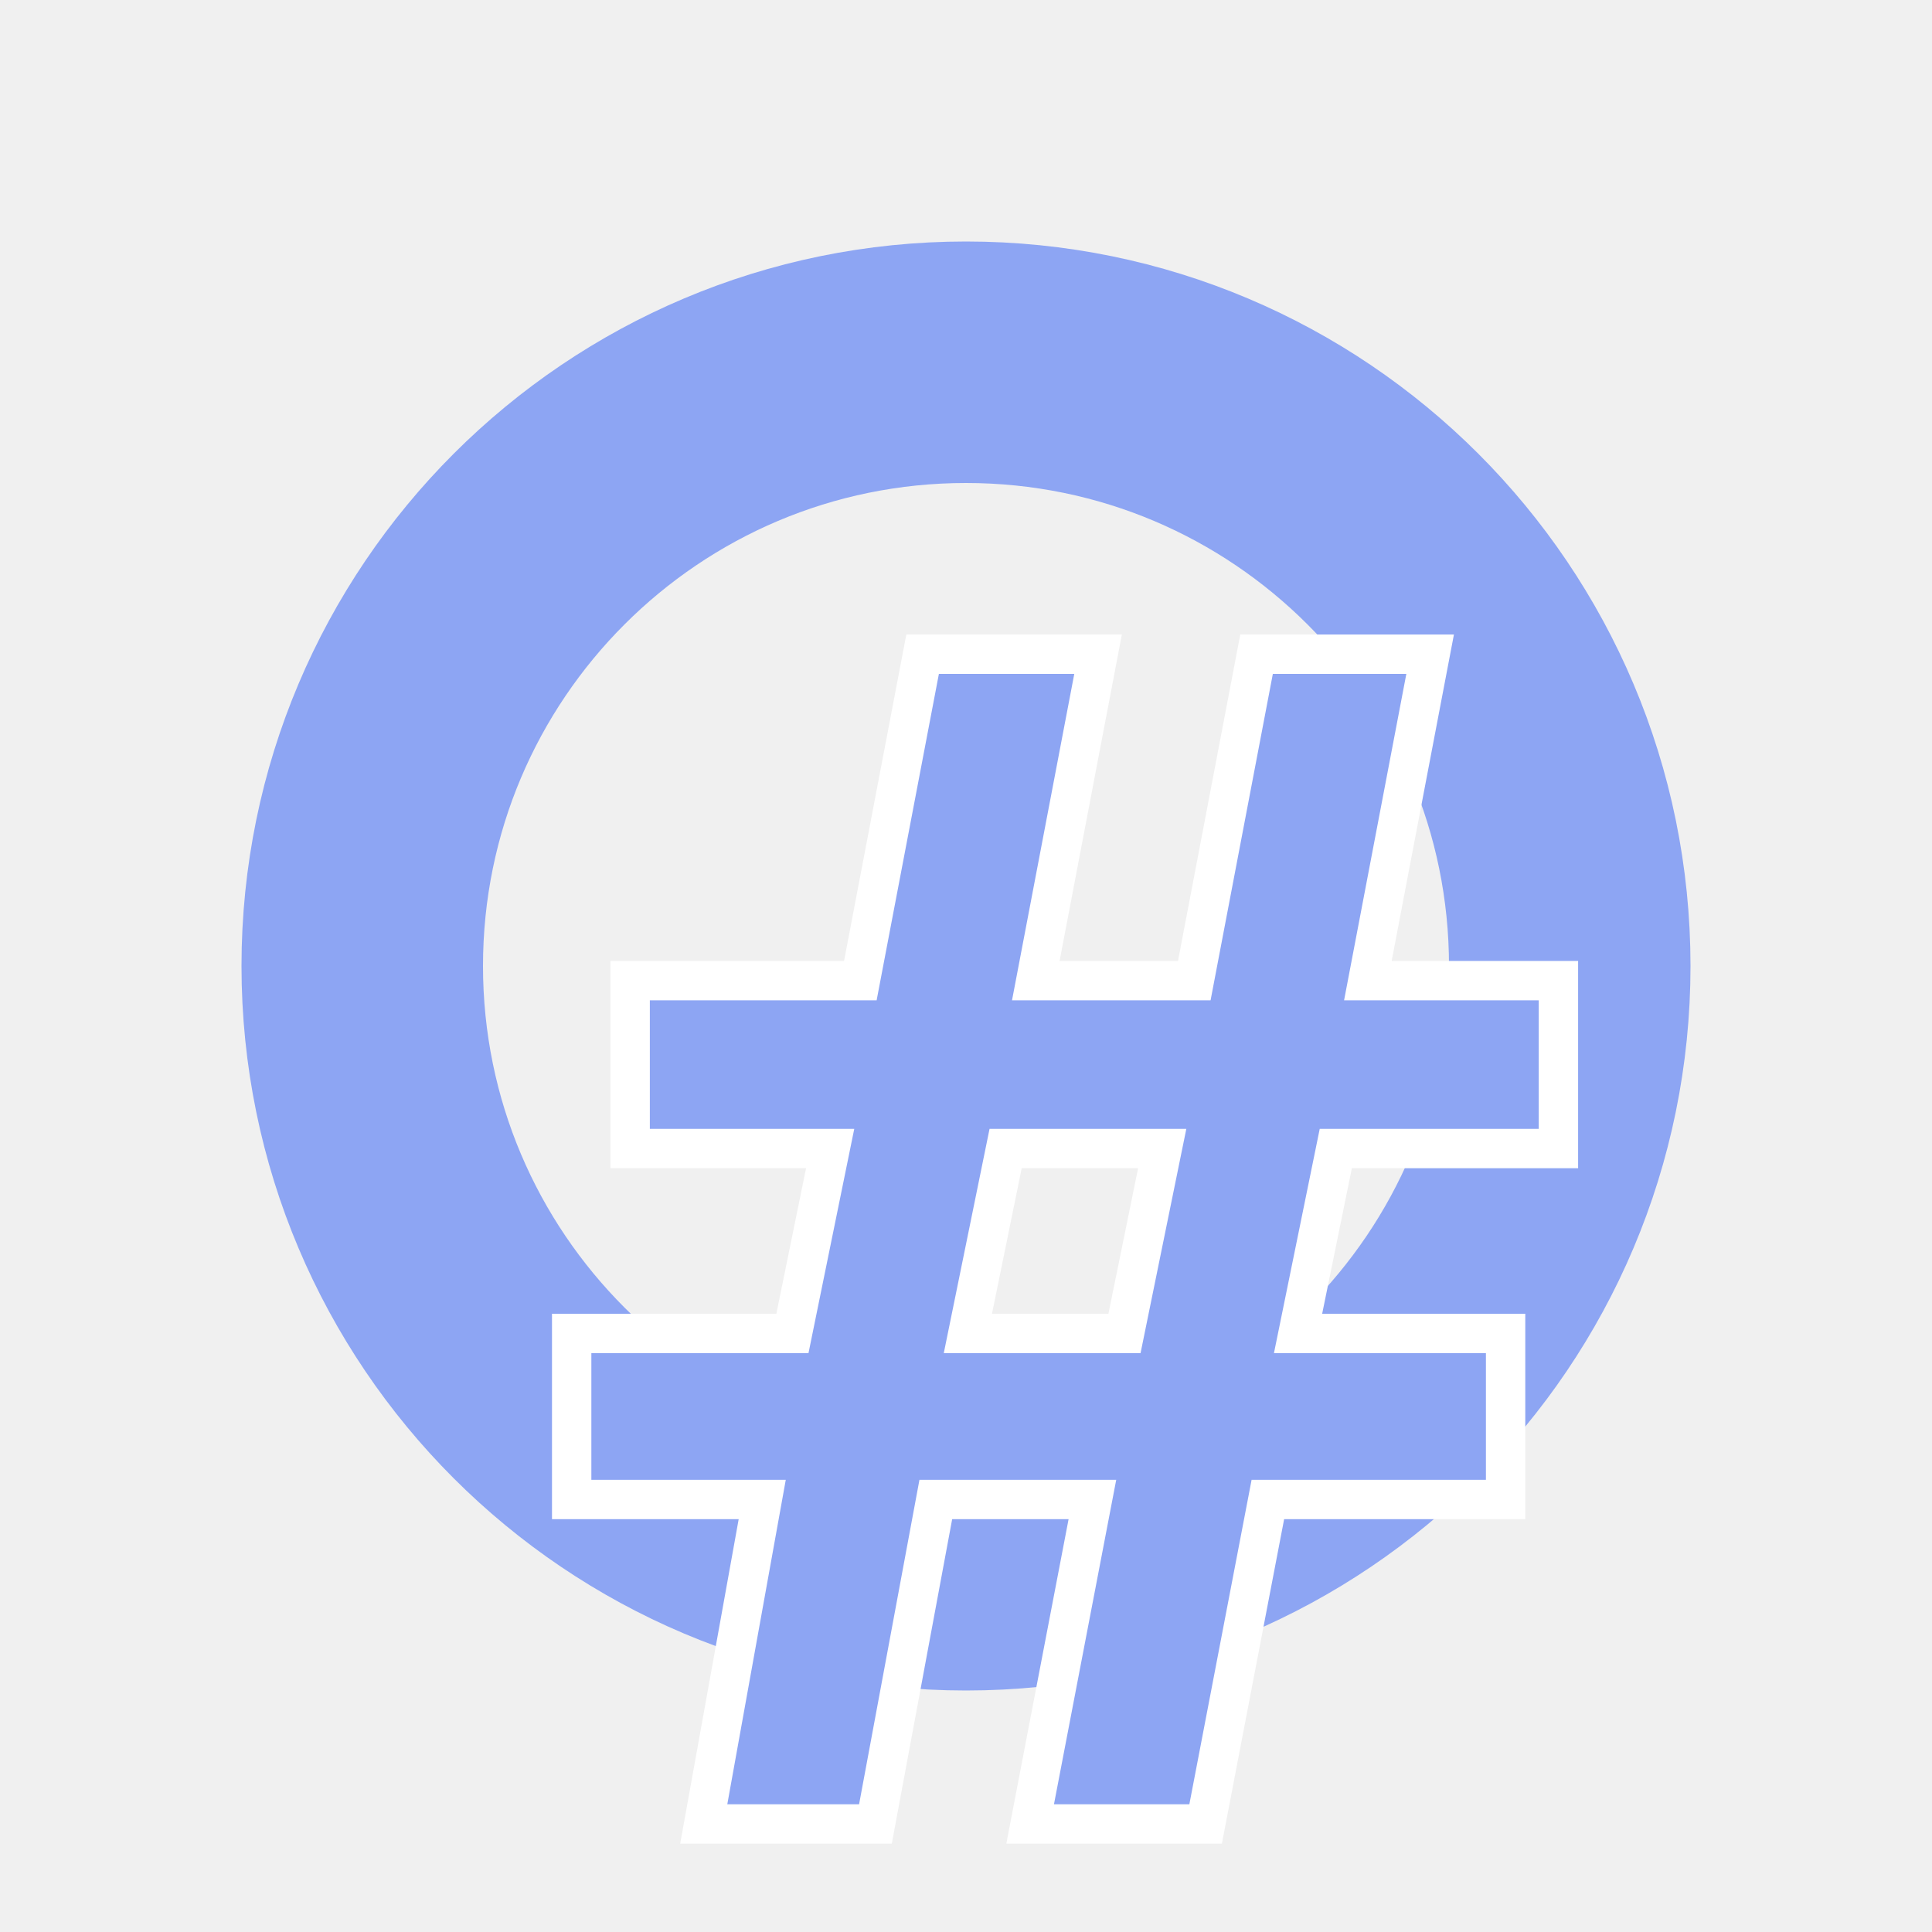
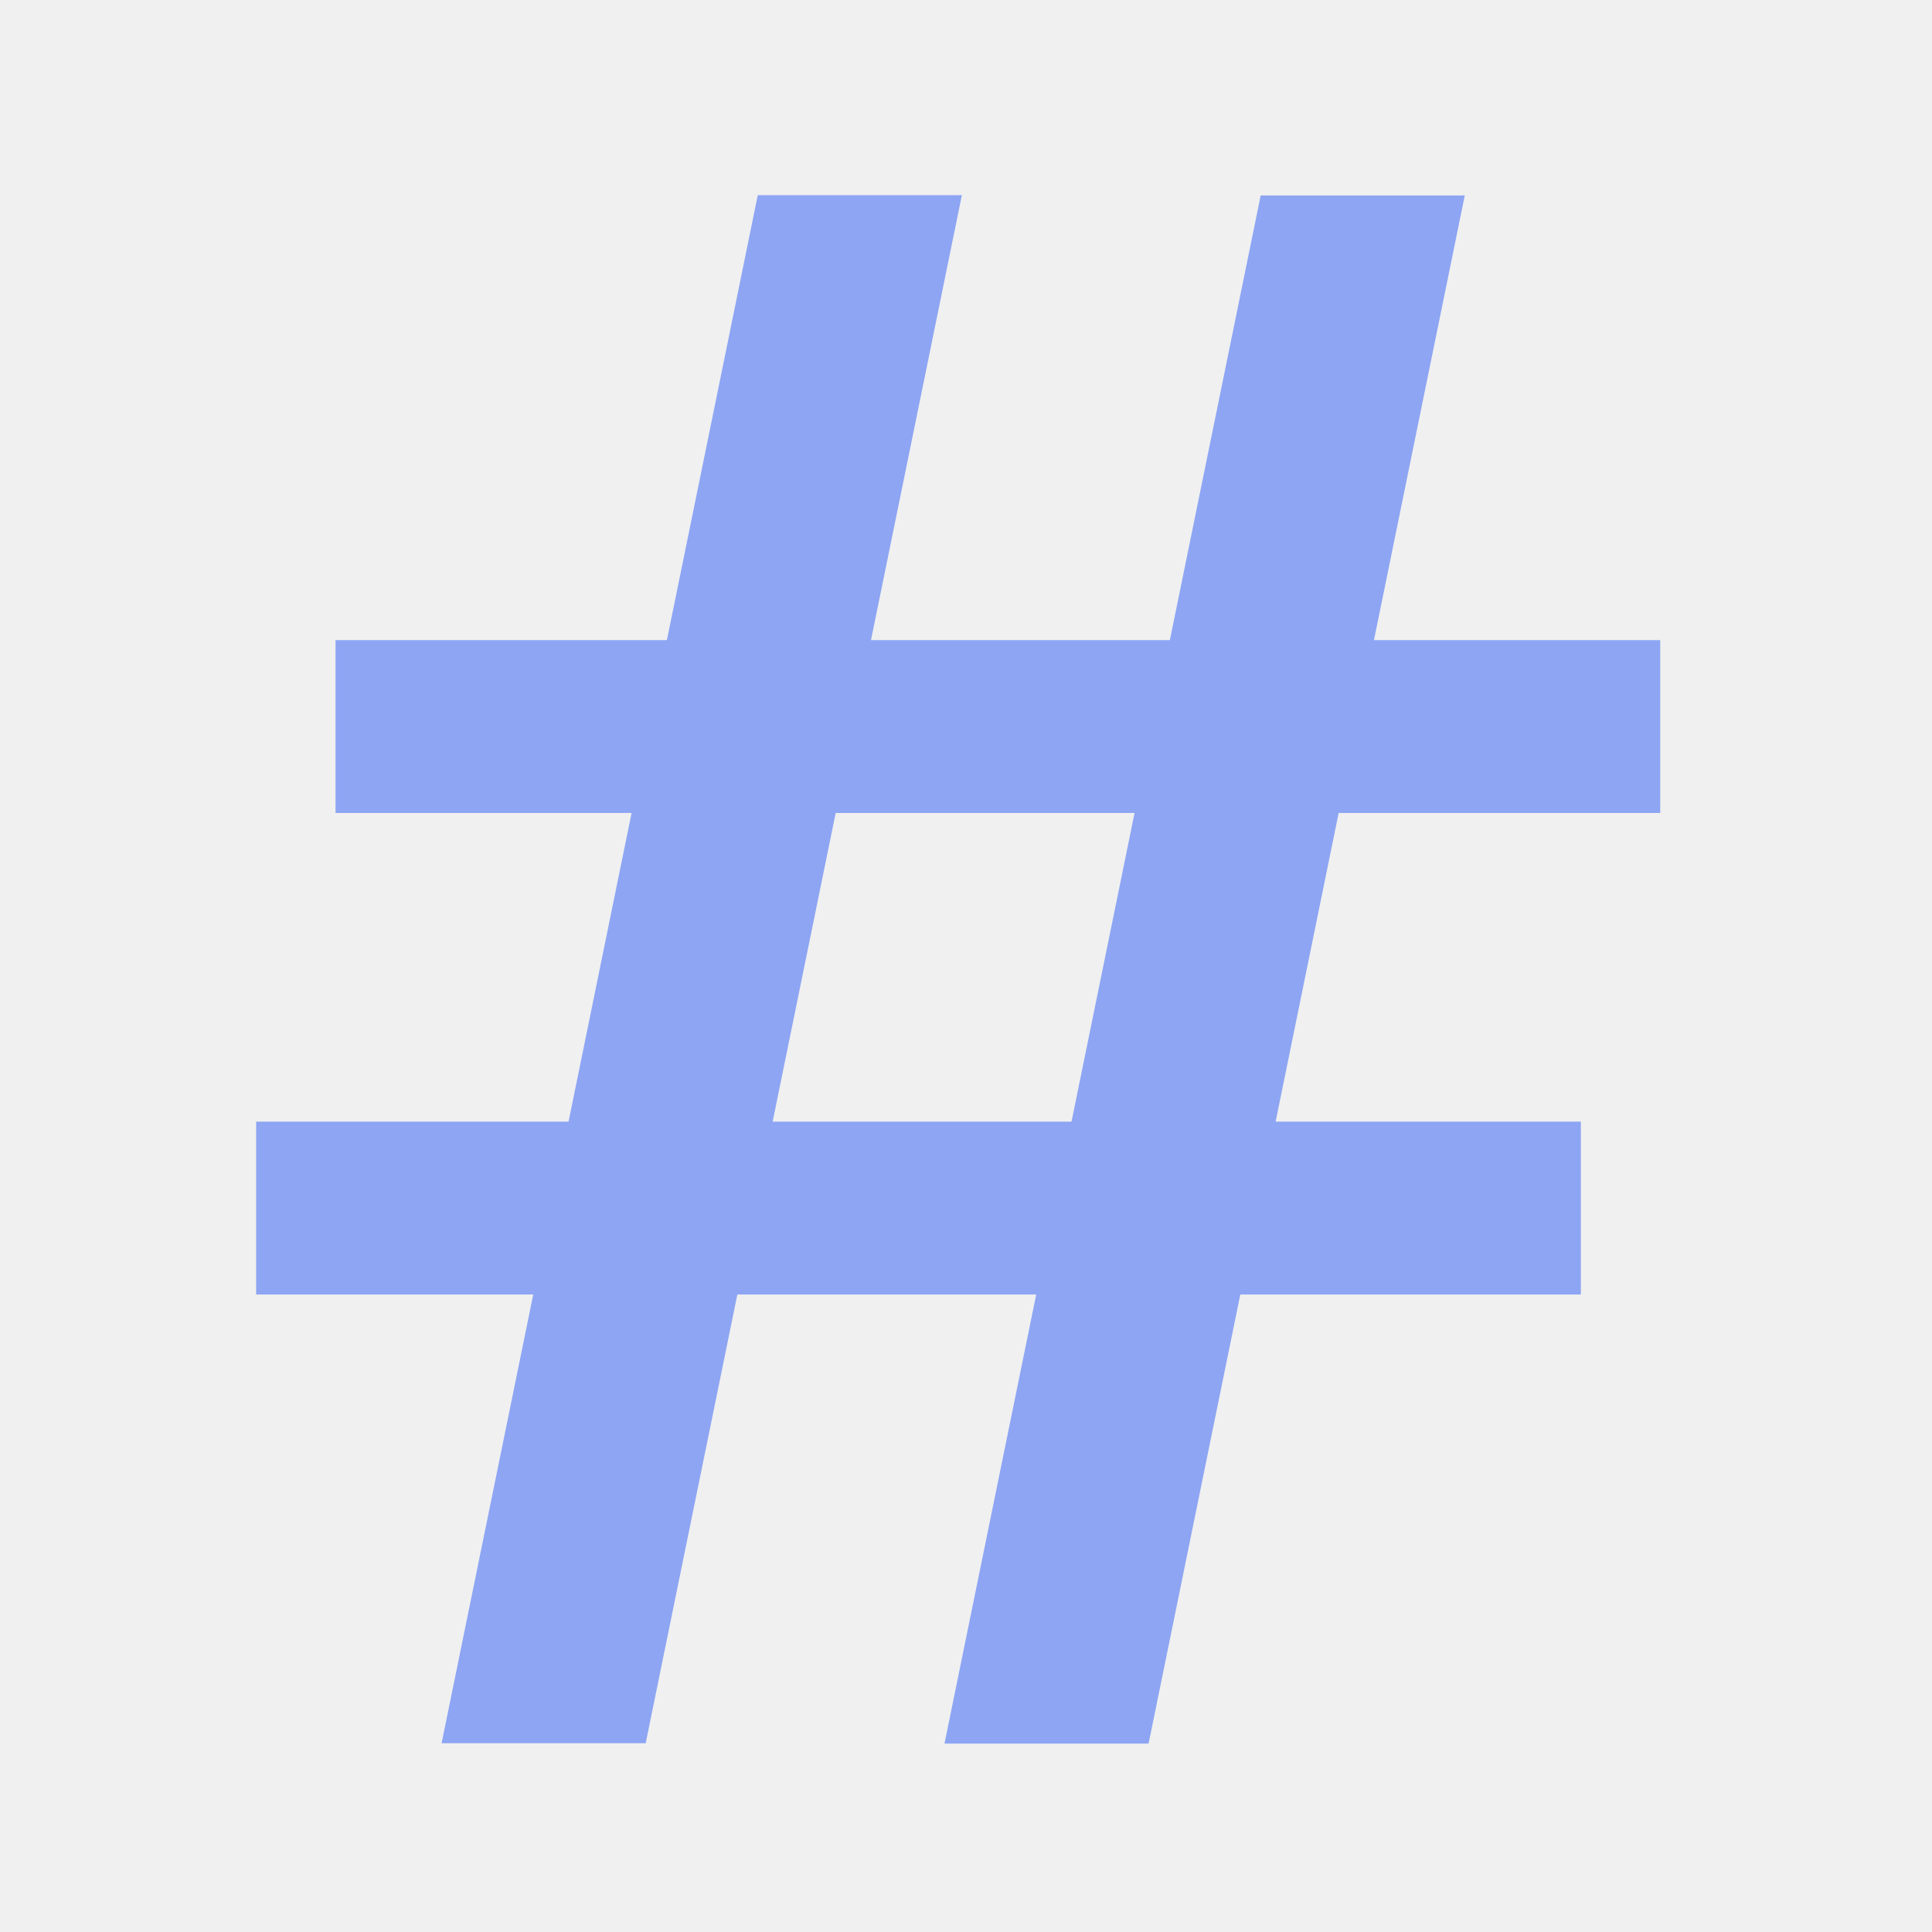
<svg xmlns="http://www.w3.org/2000/svg" width="16" height="16" version="1.1" id="svg1">
  <defs id="defs1" />
-   <circle cx="8" cy="8" r="5" fill="none" stroke="#8da5f3" stroke-width="2" id="circle1" />
-   <text xml:space="preserve" style="font-style:normal;font-variant:normal;font-weight:bold;font-stretch:normal;font-size:13.576px;font-family:sans-serif;-inkscape-font-specification:'sans-serif Bold';text-align:start;writing-mode:lr-tb;direction:ltr;text-anchor:start;fill:#8da5f3;fill-opacity:1;stroke:#ffffff;stroke-width:0.326;stroke-dasharray:none;stroke-opacity:1" x="4.438" y="15.106" id="text1">
-     <tspan id="tspan1" x="4.438" y="15.106" style="font-style:normal;font-variant:normal;font-weight:bold;font-stretch:normal;font-family:sans-serif;-inkscape-font-specification:'sans-serif Bold';stroke-width:0.326;stroke-dasharray:none">#</tspan>
-   </text>
+   <g id="g2" style="fill:#8da5f3;fill-opacity:1;stroke:none;stroke-width:0.2;stroke-dasharray:none;stroke-opacity:1" transform="matrix(1.483931,0,0,1.363348,-5.176639,-6.11819)">
+     <rect style="fill:#8da5f3;fill-opacity:1;stroke:none;stroke-width:0.202;stroke-dasharray:none;stroke-opacity:1" id="rect1" width="1.139" height="9.568" x="8.782" y="5.772" transform="matrix(1,0,-0.1844245,0.9828467,0,0)" />
+     <rect style="fill:#8da5f3;fill-opacity:1;stroke:none;stroke-width:0.202;stroke-dasharray:none;stroke-opacity:1" id="rect1-6" width="1.139" height="9.568" x="11.589" y="5.774" transform="matrix(1,0,-0.1844245,0.9828467,0,0)" />
+     <rect style="fill:#8da5f3;fill-opacity:1;stroke:none;stroke-width:0.2;stroke-dasharray:none;stroke-opacity:1" id="rect2" width="7.393" height="1.05" x="5.361" y="8.376" />
+     <rect style="fill:#8da5f3;fill-opacity:1;stroke:none;stroke-width:0.2;stroke-dasharray:none;stroke-opacity:1" id="rect2-0" width="7.393" height="1.05" x="4.918" y="11.301" />
+   </g>
</svg>
